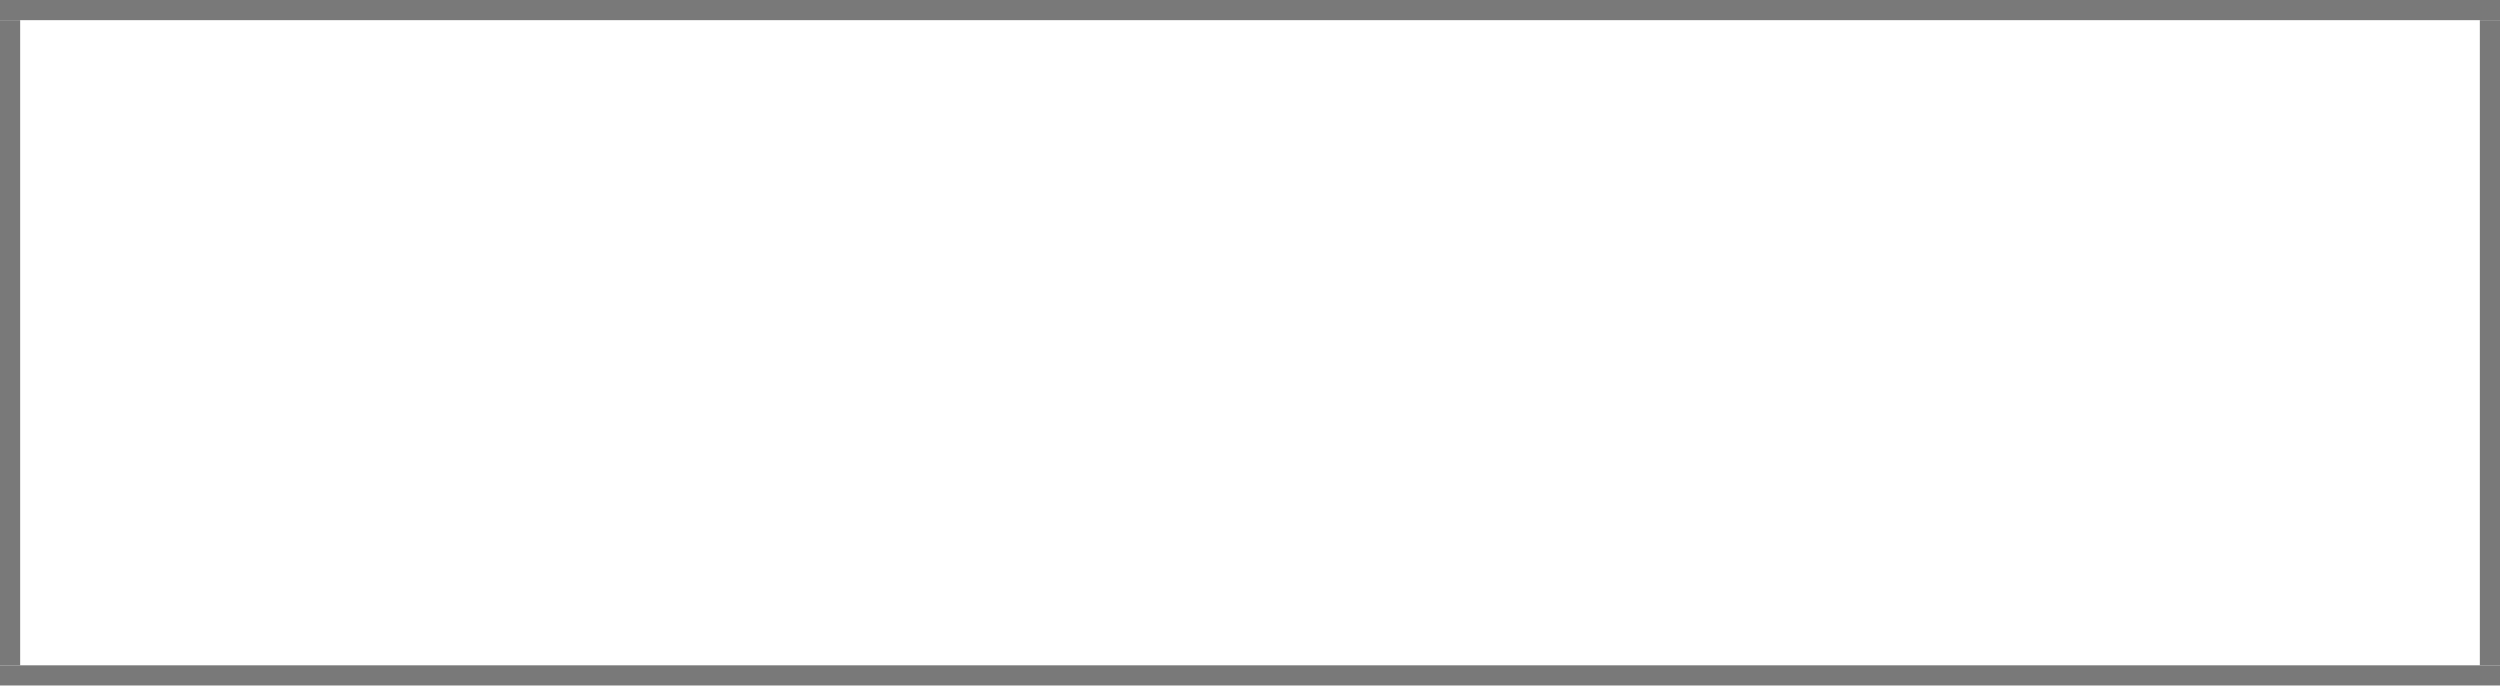
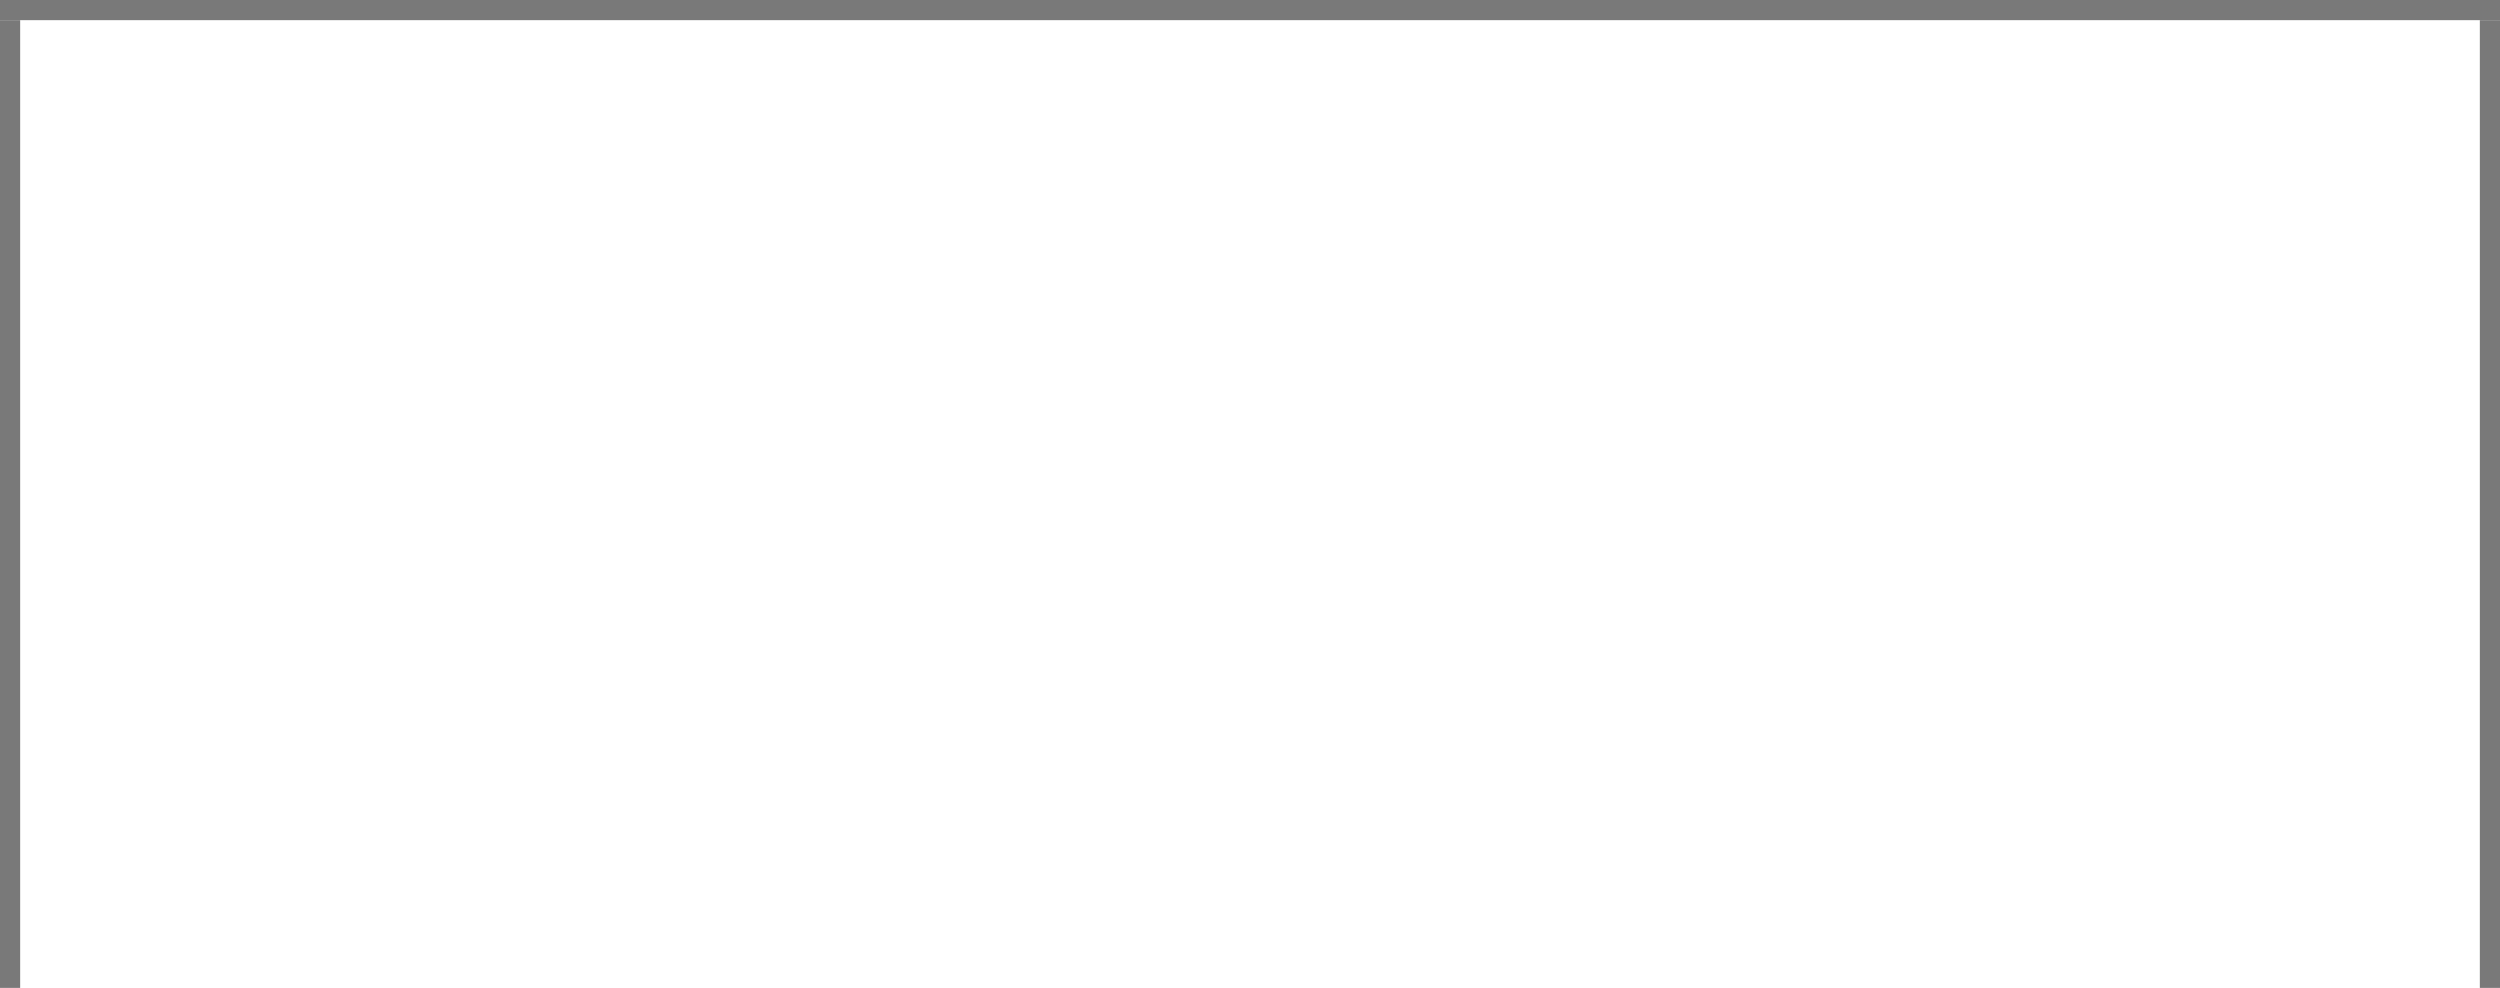
- <svg xmlns="http://www.w3.org/2000/svg" version="1.1" width="124px" height="34px" viewBox="741 83 124 34">
-   <path d="M 1 1  L 123 1  L 123 33  L 1 33  L 1 1  Z " fill-rule="nonzero" fill="rgba(255, 255, 255, 1)" stroke="none" transform="matrix(1 0 0 1 741 83 )" class="fill" />
-   <path d="M 0.5 1  L 0.5 33  " stroke-width="1" stroke-dasharray="0" stroke="rgba(121, 121, 121, 1)" fill="none" transform="matrix(1 0 0 1 741 83 )" class="stroke" />
-   <path d="M 0 0.5  L 124 0.5  " stroke-width="1" stroke-dasharray="0" stroke="rgba(121, 121, 121, 1)" fill="none" transform="matrix(1 0 0 1 741 83 )" class="stroke" />
-   <path d="M 123.5 1  L 123.5 33  " stroke-width="1" stroke-dasharray="0" stroke="rgba(121, 121, 121, 1)" fill="none" transform="matrix(1 0 0 1 741 83 )" class="stroke" />
-   <path d="M 0 33.5  L 124 33.5  " stroke-width="1" stroke-dasharray="0" stroke="rgba(121, 121, 121, 1)" fill="none" transform="matrix(1 0 0 1 741 83 )" class="stroke" />
+ <svg xmlns="http://www.w3.org/2000/svg" version="1.1" width="124px" height="49px" viewBox="741 0 124 49">
+   <path d="M 1 1  L 123 1  L 123 49  L 1 49  L 1 1  Z " fill-rule="nonzero" fill="rgba(255, 255, 255, 1)" stroke="none" transform="matrix(1 0 0 1 741 0 )" class="fill" />
+   <path d="M 0.5 1  L 0.5 49  " stroke-width="1" stroke-dasharray="0" stroke="rgba(121, 121, 121, 1)" fill="none" transform="matrix(1 0 0 1 741 0 )" class="stroke" />
+   <path d="M 0 0.5  L 124 0.5  " stroke-width="1" stroke-dasharray="0" stroke="rgba(121, 121, 121, 1)" fill="none" transform="matrix(1 0 0 1 741 0 )" class="stroke" />
+   <path d="M 123.5 1  L 123.5 49  " stroke-width="1" stroke-dasharray="0" stroke="rgba(121, 121, 121, 1)" fill="none" transform="matrix(1 0 0 1 741 0 )" class="stroke" />
</svg>
